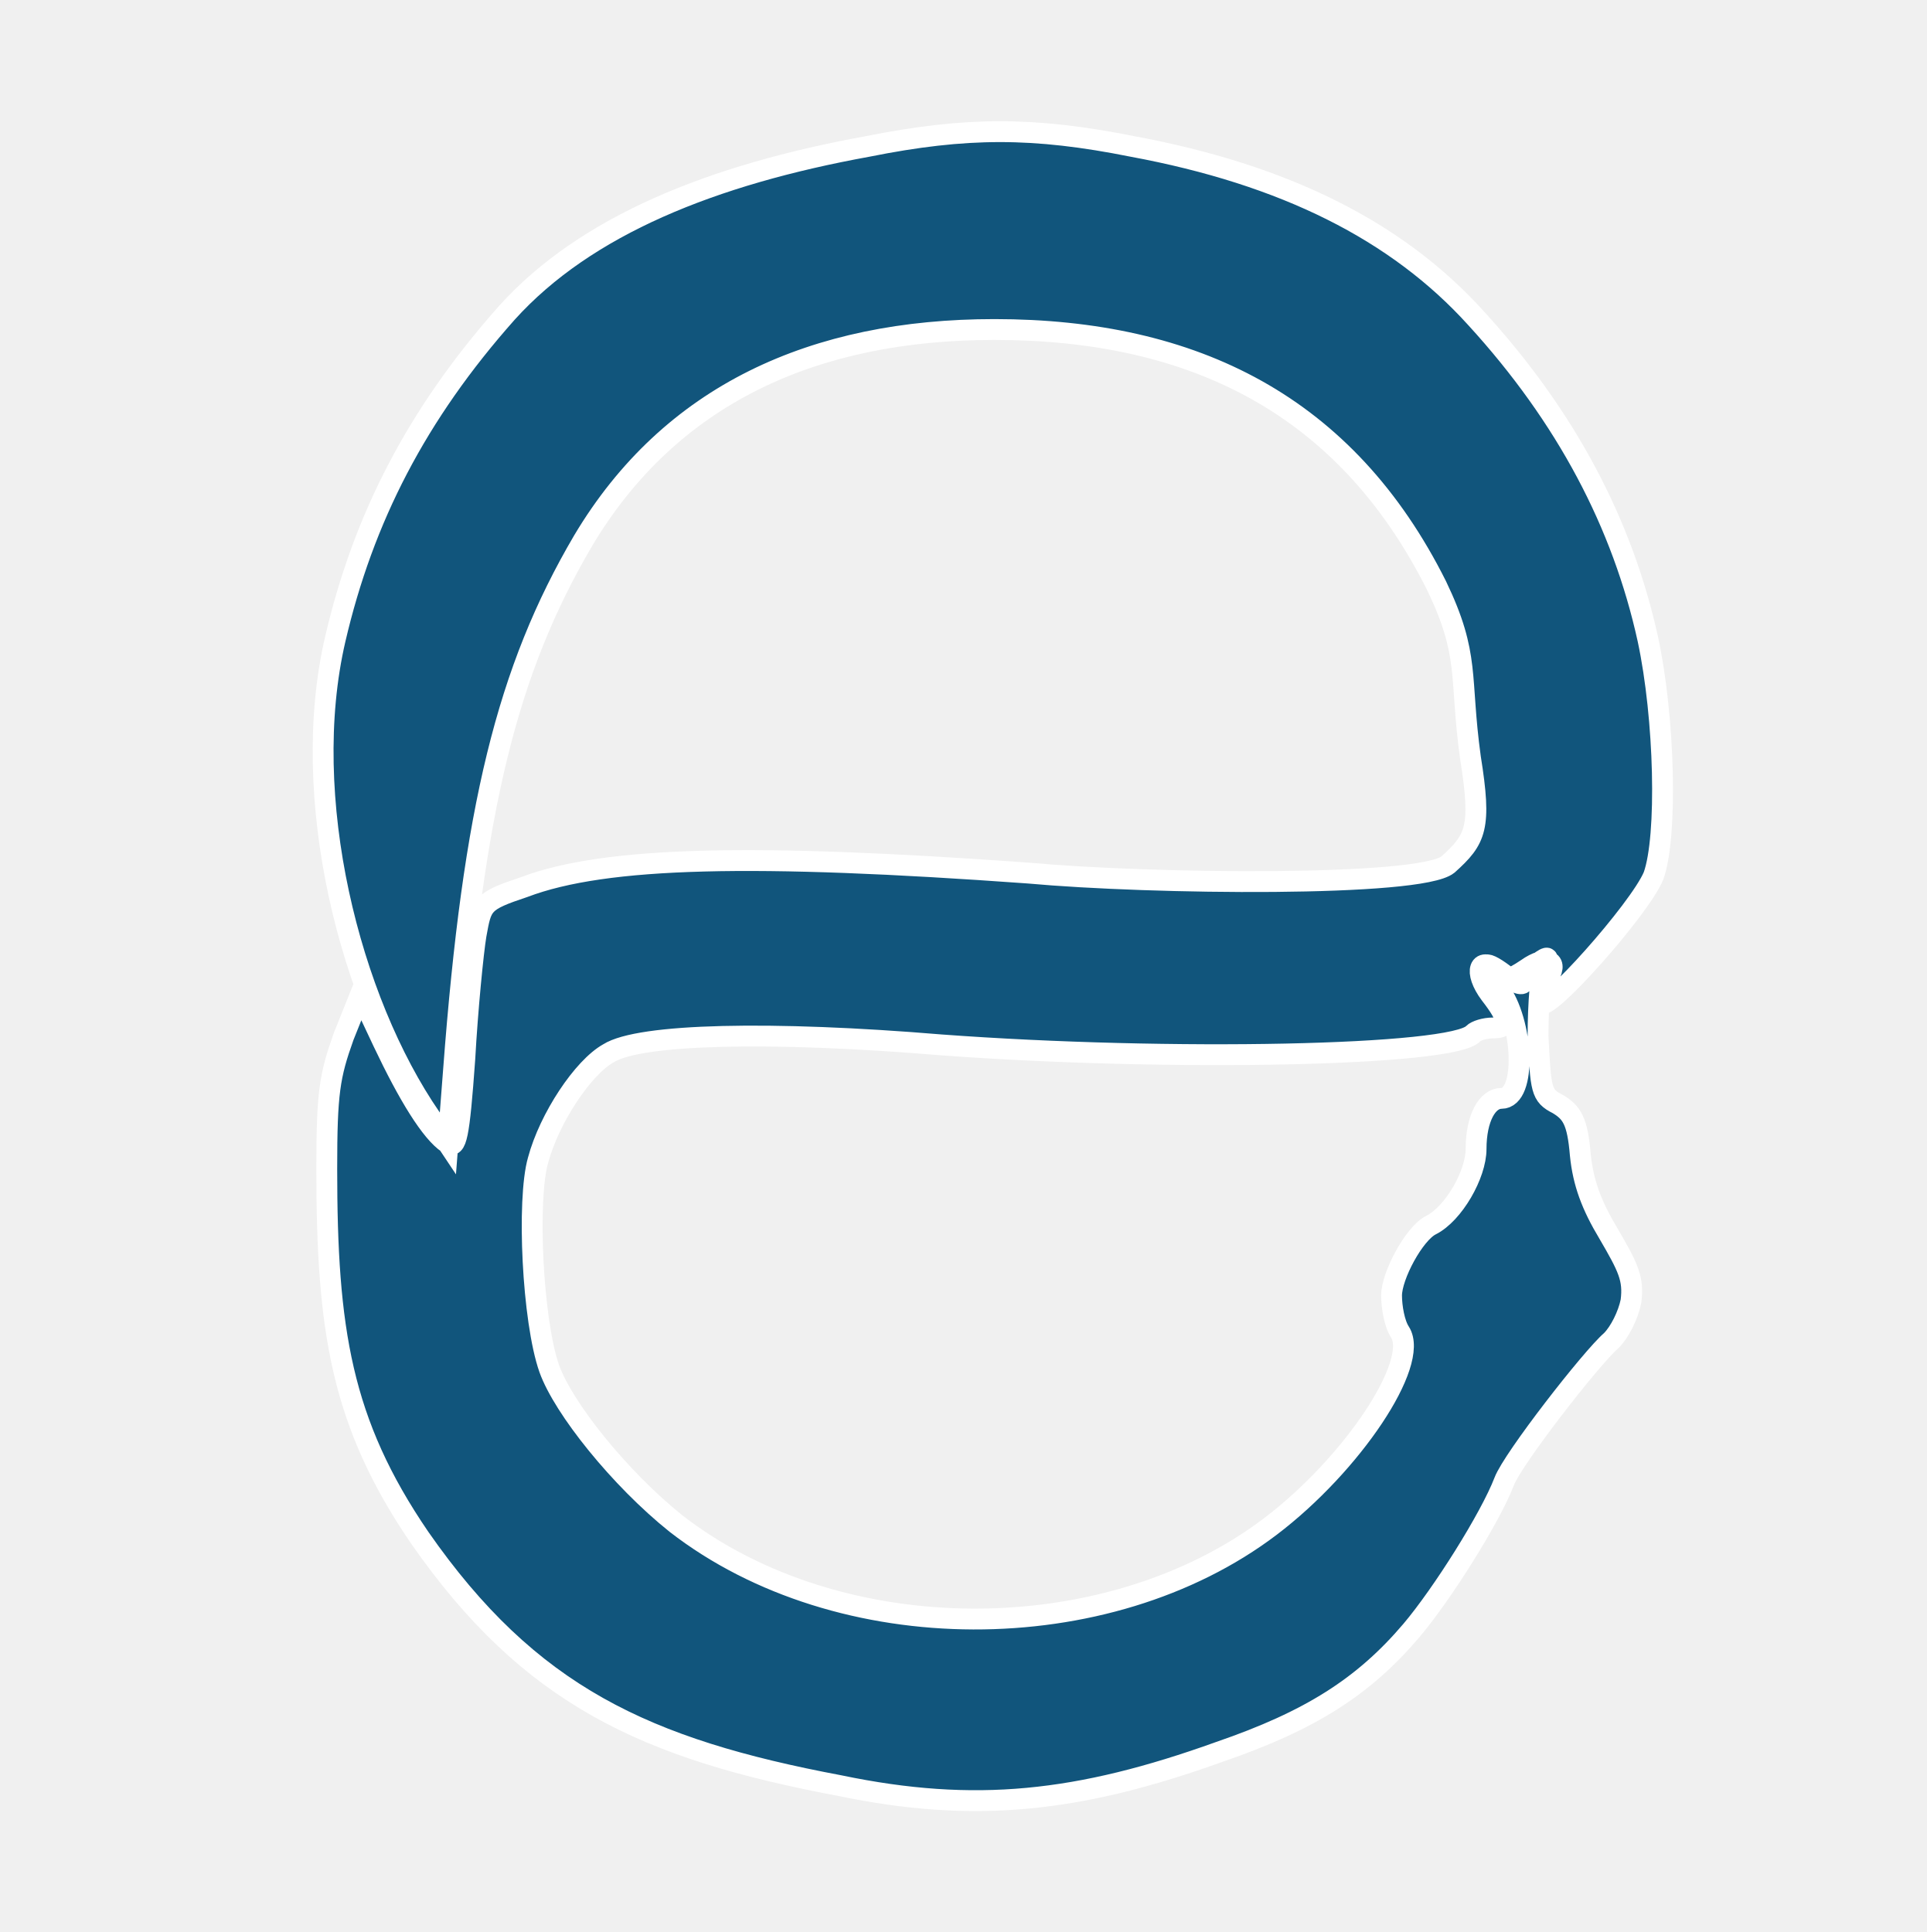
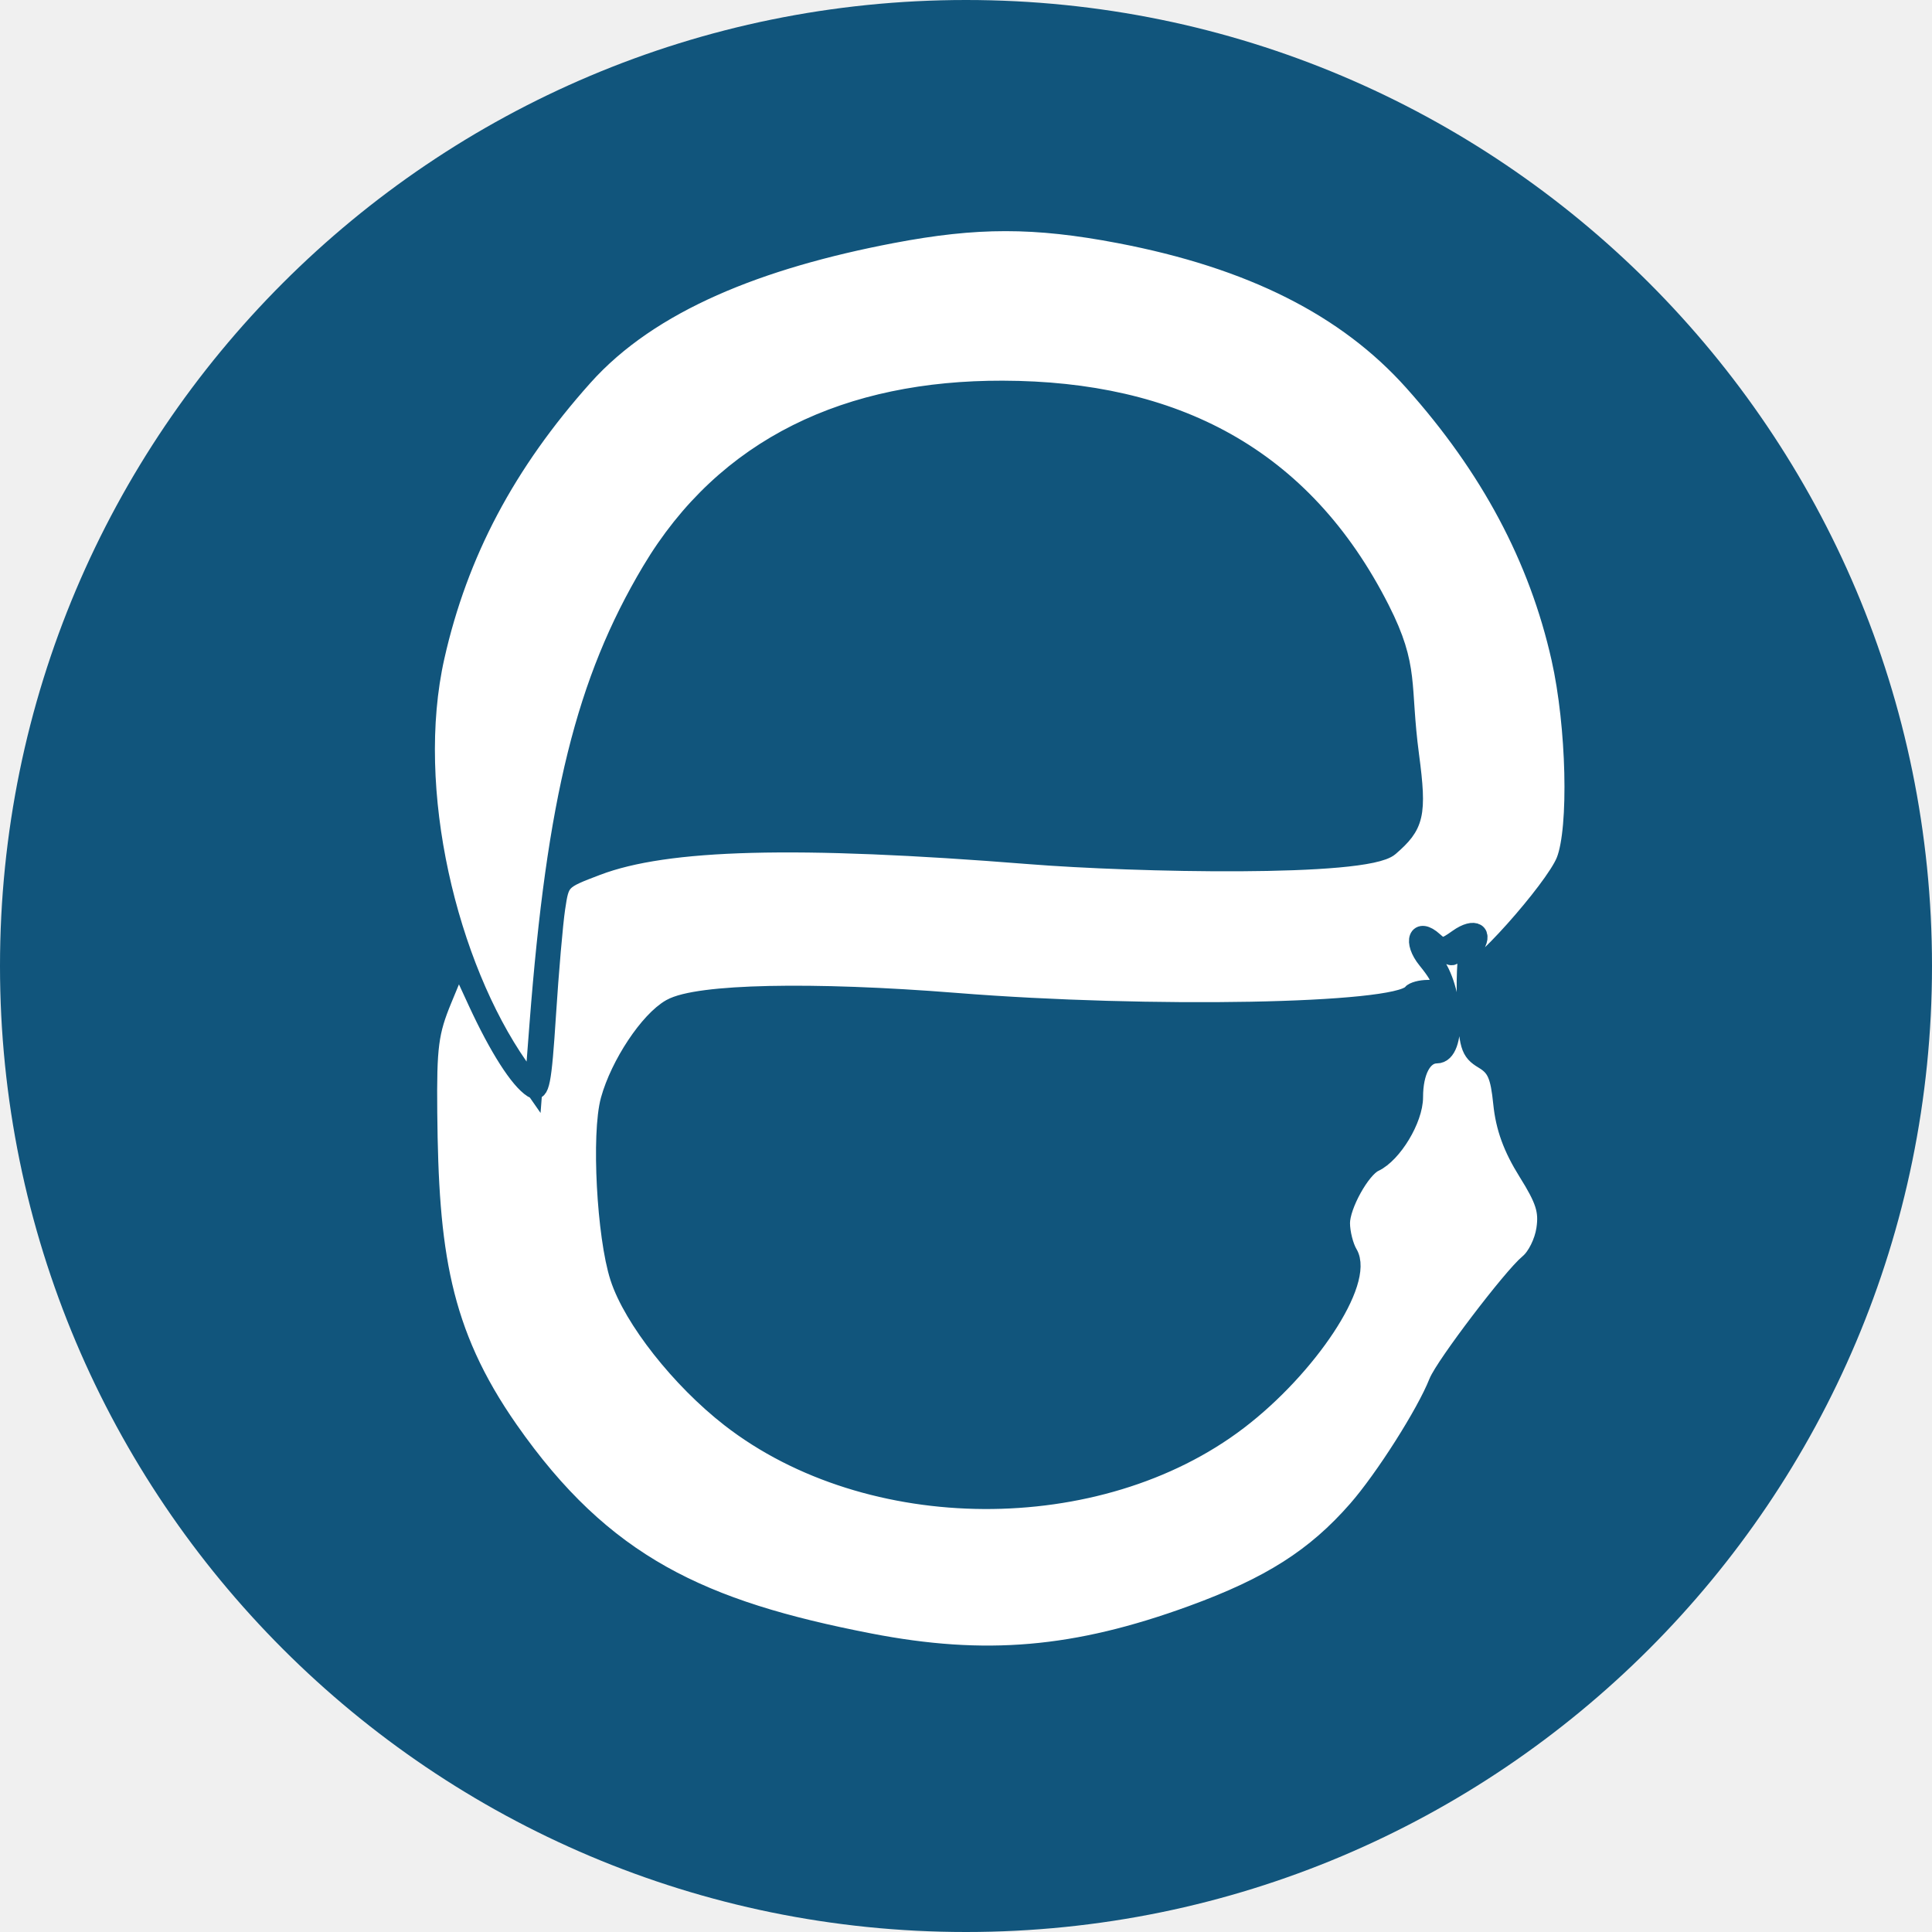
- <svg xmlns="http://www.w3.org/2000/svg" version="1.1" id="图层_1" x="0px" y="0px" viewBox="0 0 68.4 68.6" style="enable-background:new 0 0 68.4 68.6;" xml:space="preserve">
-   <style type="text/css">
- 	.st0{fill:#11557C;stroke:#FFFFFF;stroke-width:0.74;}
- </style>
-   <path class="st0" d="M29.8,63.4c-6.9-1.3-11-3.2-14.9-8.8c-2.8-4.1-3.3-7.4-3.3-13.1c0-2.7,0.1-3.3,0.6-4.7l0.6-1.5l0.8,1.7  c0.9,1.9,1.7,3.2,2.3,3.6c0.3,0.2,0.4-0.2,0.6-3c0.1-1.8,0.3-3.8,0.4-4.4c0.2-1.1,0.2-1.2,1.7-1.7c2.9-1.1,8.2-1.2,17.9-0.5  c4.4,0.4,13.9,0.5,14.9-0.3c1-0.9,1.2-1.3,0.8-3.8c-0.4-2.9,0-3.6-1.2-6.1c-3.2-6.4-8.6-9.1-15.7-9.1c-6.4,0-11.5,2.3-14.6,7.5  c-2.7,4.6-3.9,9.5-4.6,18.8l-0.2,2.6l-0.6-0.9c-2.9-4.2-4.7-11.4-3.4-17c1-4.3,2.9-8,6.1-11.6c2.8-3.1,7.3-4.9,12.8-5.9  c3.5-0.7,5.9-0.7,9.4,0c5.4,1,9.4,3,12.2,6.1c3.2,3.5,5.2,7.3,6.1,11.4c0.6,2.8,0.7,7,0.2,8.4c-0.5,1.2-3.9,5-4,4.5  c0-0.2,0.1-0.6,0.2-0.8c0.5-0.7,0-0.9-0.7-0.4c-0.6,0.4-0.7,0.4-1,0.1c-0.7-0.6-0.9,0-0.3,0.8c0.7,0.9,0.7,1.2,0.1,1.2  c-0.3,0-0.6,0.1-0.7,0.2c-0.7,0.8-10.8,1-18.9,0.4c-6-0.5-10.7-0.4-11.8,0.3c-0.9,0.5-2.1,2.3-2.5,3.8c-0.4,1.4-0.2,5.7,0.4,7.4  C20,50,22,52.5,24,54.1c5.8,4.5,15.3,4.5,21.1,0.1c2.9-2.2,5.3-5.8,4.6-6.9c-0.2-0.3-0.3-0.9-0.3-1.3c0-0.7,0.8-2.2,1.4-2.5  c0.8-0.4,1.6-1.8,1.6-2.7c0-1.1,0.4-1.8,0.9-1.8c0.9,0,0.8-2.7-0.1-3.9c-0.7-0.9-0.6-1.1,0.2-0.5c0.5,0.4,0.7,0.4,0.7,0.2  c0-0.2,0.2-0.5,0.5-0.6c0.4-0.3,0.4-0.2,0.2,0.1c-0.1,0.2-0.2,1.3-0.2,2.5c0.1,1.9,0.1,2.1,0.7,2.4c0.5,0.3,0.7,0.6,0.8,1.8  c0.1,1,0.4,1.8,1,2.8c0.7,1.2,0.9,1.6,0.8,2.4c-0.1,0.5-0.4,1.1-0.7,1.4c-0.7,0.6-3.5,4.2-3.8,5c-0.5,1.3-2.2,4-3.3,5.3  c-1.7,2-3.6,3.2-6.8,4.3C38.3,64,34.6,64.4,29.8,63.4L29.8,63.4z" />
+ <svg xmlns="http://www.w3.org/2000/svg" viewBox="0 0 80 80" fill-rule="evenodd" clip-rule="evenodd" stroke-linejoin="round" stroke-miterlimit="1.414">
+   <circle cx="40" cy="40" r="40" fill="#11557c" stroke="none" />
+   <path d="M36 68c-6.943-1.349-11.004-3.202-14.915-8.805-2.839-4.067-3.295-7.399-3.349-13.129-.026-2.737.052-3.331.61-4.682l.64-1.547.762 1.652c.877 1.9 1.735 3.243 2.299 3.598.335.212.423-.23.604-3.044.116-1.81.289-3.808.384-4.44.173-1.146.177-1.151 1.688-1.725 2.879-1.095 8.234-1.235 17.879-.467 4.421.353 13.936.547 14.946-.328 1.047-.908 1.174-1.322.843-3.81-.391-2.938.024-3.604-1.22-6.056-3.225-6.358-8.575-9.066-15.651-9.084-6.374-.016-11.486 2.316-14.577 7.508-2.719 4.568-3.931 9.464-4.648 18.768l-.201 2.612-.605-.87c-2.899-4.163-4.696-11.432-3.449-16.963.965-4.283 2.936-8.004 6.135-11.582 2.761-3.089 7.305-4.863 12.754-5.903 3.509-.669 5.91-.669 9.42 0 5.449 1.04 9.398 3.026 12.159 6.115 3.165 3.54 5.167 7.294 6.1 11.44.63 2.799.732 7.043.202 8.383-.464 1.174-3.886 4.995-4.001 4.467-.048-.216.051-.589.219-.827.471-.669.045-.944-.671-.433-.556.397-.653.408-.977.111-.684-.625-.935.024-.308.795.725.892.738 1.192.051 1.192-.294 0-.602.084-.684.185-.655.804-10.805.994-18.863.352-5.959-.475-10.697-.373-11.805.252-.912.515-2.12 2.335-2.528 3.808-.387 1.401-.163 5.65.389 7.355.557 1.72 2.531 4.226 4.591 5.827 5.758 4.476 15.264 4.527 21.054.114 2.911-2.219 5.261-5.784 4.571-6.935-.174-.291-.317-.858-.317-1.259 0-.73.835-2.236 1.382-2.493.772-.362 1.643-1.806 1.643-2.723 0-1.061.375-1.766.939-1.766.877 0 .773-2.724-.149-3.891-.708-.896-.644-1.081.173-.497.528.376.688.415.688.166 0-.178.209-.453.464-.611.415-.256.437-.242.206.131-.141.23-.221 1.348-.177 2.485.073 1.874.14 2.101.719 2.448.521.311.665.641.783 1.799.101.997.408 1.839 1.034 2.841.724 1.158.864 1.598.75 2.364-.078.529-.382 1.14-.694 1.397-.69.568-3.482 4.241-3.764 4.95-.51 1.286-2.225 3.984-3.344 5.263-1.73 1.977-3.598 3.165-6.824 4.342-4.821 1.759-8.569 2.081-13.36 1.15z" fill="#fff" fill-rule="nonzero" stroke="#11557c" stroke-width=".74" stroke-linejoin="miter" stroke-miterlimit="4" />
</svg>
